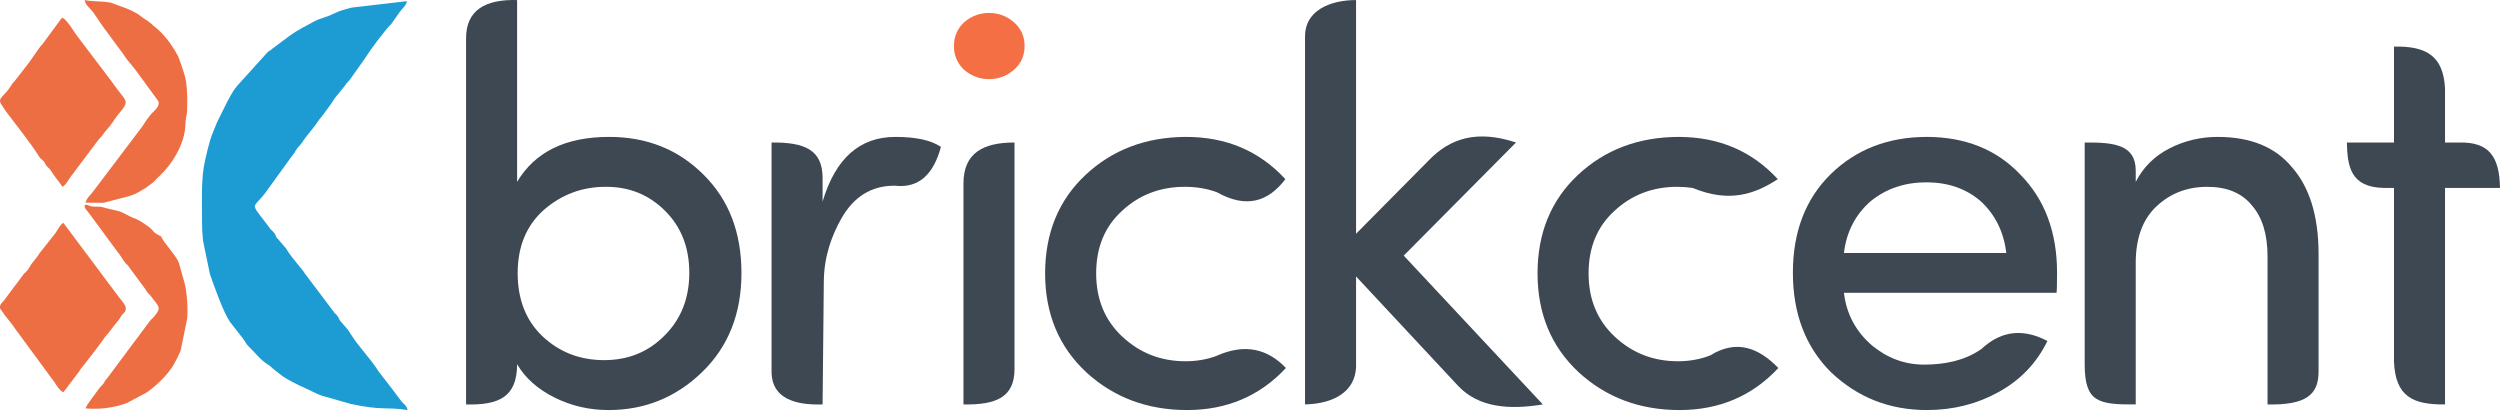
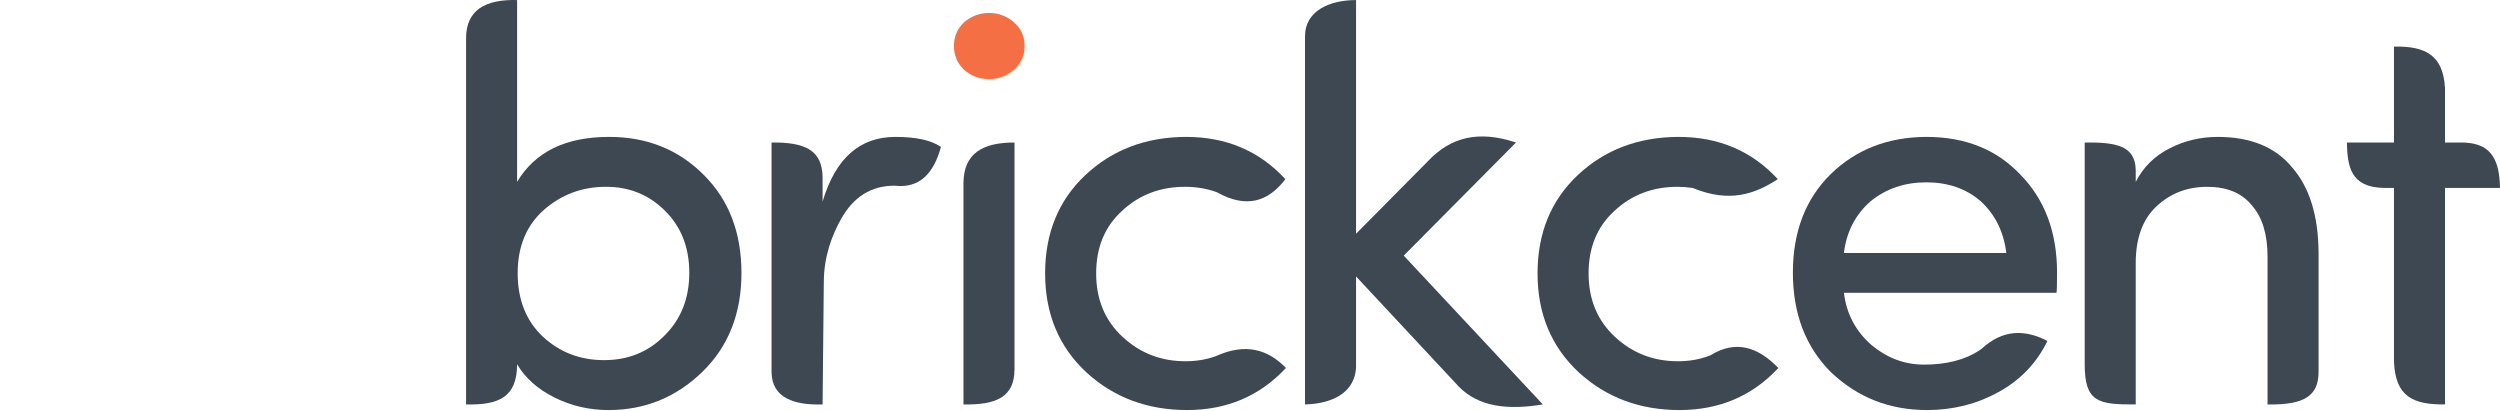
<svg xmlns="http://www.w3.org/2000/svg" xml:space="preserve" width="72.589mm" height="11.906mm" version="1.1" style="shape-rendering:geometricPrecision; text-rendering:geometricPrecision; image-rendering:optimizeQuality; fill-rule:evenodd; clip-rule:evenodd" viewBox="0 0 6220.64 1020.32">
  <defs>
    <style type="text/css">
   
-     .fil2 {fill:#1D9CD3}
-     .fil3 {fill:#EE6E44}
+     .fil2 {fill:none}
+     .fil3 {fill:none}
    .fil0 {fill:#3D4852;fill-rule:nonzero}
    .fil1 {fill:#F56F45;fill-rule:nonzero}
   
  </style>
  </defs>
  <g id="Layer_x0020_1">
    <g id="_2920439606304">
      <g>
        <path class="fil0" d="M1353.43 522.08c-43.5,38.61 -65.36,91.18 -65.36,157.47 0,66.29 20.94,118.87 62.57,157.95 41.87,39.08 92.82,58.62 152.59,58.62 60.01,0 110.26,-20.47 150.5,-61.41 40.94,-40.71 61.41,-92.81 61.41,-155.85 0,-63.27 -20.24,-114.67 -60.72,-154.68 -40.23,-40.01 -89.55,-59.78 -147.7,-59.31 -58.15,0 -109.33,19.07 -153.29,57.22zm-193.76 484.28l0 -909.83c-0.62,-72 48.67,-98.43 127,-96.42l0 452.42c44.43,-74.67 120.72,-111.89 228.89,-111.89 94.21,0 172.59,31.4 235.16,94.21 62.81,62.1 94.21,143.75 94.21,244.7 0,100.73 -32.56,182.83 -97.45,245.87 -65.14,63.27 -142.82,94.9 -233.31,94.9 -48.15,0 -93.04,-10.46 -134.91,-31.4 -41.64,-20.94 -72.57,-48.38 -92.58,-82.58 -0.13,82.97 -47,101.88 -127,100.02z" />
        <path class="fil0" d="M2046.81 1006.36c-71.03,2.22 -125.27,-16.39 -127,-78.63l0 -573.13c83.75,-0.96 126.59,19.14 127,87.59l0 59.41c31.86,-107.23 92.11,-160.96 181.2,-160.96 51.41,0 89.09,8.37 113.28,24.89 -18.12,66.71 -53.67,103.62 -114.97,96.54 -0.28,-0.03 -0.57,0 -0.87,0 -57.46,0 -101.42,27.45 -132.36,82.34 -22.96,40.92 -42.6,92.47 -43.23,155.54l-3.06 306.42z" />
        <path class="fil0" d="M2397.34 1006.37l0 -550.68c0.42,-74.41 48.08,-101.14 127,-101.09l0 564.69c-0.32,69.05 -45.81,88.54 -127,87.08z" />
        <path class="fil1" d="M2398.27 173.17c-16.52,-16.05 -24.65,-35.59 -24.65,-58.62 0,-23.26 8.13,-42.57 24.65,-58.62 18.37,-15.82 39.08,-23.72 62.57,-23.72 23.5,0 44.2,7.67 61.87,23.03 17.91,15.58 26.75,35.36 26.75,59.31 0,23.96 -8.84,43.73 -26.75,59.32 -17.67,15.35 -38.37,23.03 -61.87,23.03 -23.49,0 -44.19,-7.91 -62.57,-23.73z" />
        <path class="fil0" d="M3247.22 1006.36l0 -915.77c-0.35,-62.97 59.98,-90.27 127,-90.48l0 581.51 179.12 -180.79c55.41,-58.83 124.32,-77.61 218.87,-46.23l-279.36 281.45 346.12 370.3c-84.86,13.92 -159.25,7.46 -209.9,-45.23l-254.84 -273.2 0 225.94c-2.69,58.41 -51.89,90.54 -127,92.49z" />
        <path class="fil0" d="M4176.36 340.64c100.49,0 182.83,35.13 247.26,105.14 -56.62,36.94 -119.84,59.83 -211.62,21.95 -0.37,-0.15 -0.8,-0.12 -1.2,-0.18 -11.95,-1.79 -24.37,-2.69 -37.23,-2.69 -61.18,0 -113.28,19.77 -156.08,59.54 -43.04,39.08 -64.67,90.95 -64.67,155.85 0,64.67 21.86,117.23 65.36,157.71 43.73,40.71 95.83,60.94 156.77,60.94 28.58,0 54.85,-4.64 78.77,-13.9 0.77,-0.3 1.62,-0.49 2.32,-0.93 64.26,-39.61 119.09,-19.69 168.96,31.58 -64.9,69.77 -147,104.67 -245.86,104.67 -99.09,0 -182.82,-31.4 -251.22,-94.21 -68.15,-63.73 -102.11,-145.61 -102.11,-245.86 0,-100.26 33.49,-181.9 100.25,-244.7 67,-62.81 150.27,-94.45 250.28,-94.91z" />
        <path class="fil0" d="M2951.06 340.64c100.49,0 182.83,35.13 247.26,105.14 -42.71,56.52 -97.53,73.42 -169.94,32.76 -1.14,-0.64 -2.47,-0.91 -3.7,-1.35 -23.4,-8.23 -48.87,-12.34 -76.4,-12.34 -61.18,0 -113.28,19.77 -156.08,59.54 -43.04,39.08 -64.67,90.95 -64.67,155.85 0,64.67 21.86,117.23 65.36,157.71 43.73,40.71 95.83,60.94 156.77,60.94 26.63,0 51.24,-4.02 73.82,-12.07 0.91,-0.33 1.85,-0.6 2.73,-0.99 73.42,-32.94 128.87,-16.44 173.5,29.81 -64.9,69.77 -147,104.67 -245.86,104.67 -99.09,0 -182.82,-31.4 -251.21,-94.21 -68.15,-63.73 -102.12,-145.61 -102.12,-245.86 0,-100.26 33.49,-181.9 100.25,-244.7 67,-62.81 150.27,-94.45 250.28,-94.91z" />
        <path class="fil0" d="M5118.52 678.62c0,28.85 -0.46,45.36 -1.4,50.01l-528.94 0c6.28,52.57 29.54,96.07 69.55,130.72 38.61,31.86 81.87,47.91 130.02,47.91 52.78,0 101.4,-10.58 140.56,-37.51 0.67,-0.46 1.4,-0.84 2,-1.39 52.8,-49.01 107.85,-49.23 164.25,-19.95 -26.75,54.9 -67.22,97.23 -121.41,127.01 -53.97,30 -113.51,44.89 -178.41,44.89 -93.28,0 -172.83,-31.4 -239.12,-94.44 -63.04,-63.04 -94.44,-145.61 -94.44,-247.26 0,-101.88 31.4,-183.53 93.97,-245.17 62.81,-61.41 142.13,-92.35 238.42,-92.81 96.3,0 173.99,31.17 233.07,93.27 61.18,61.87 91.88,143.52 91.88,244.71zm-190.27 -178.18c-36.29,-31.17 -81.41,-46.75 -134.91,-46.75 -53.73,0 -99.78,15.58 -138.4,46.75 -38.15,33.27 -60.48,76.54 -66.76,129.1l404.03 0c-6.28,-52.57 -27.68,-95.83 -63.96,-129.1z" />
        <path class="fil0" d="M5314.27 654.89l0 351.47c-93.4,0.58 -127,-5.59 -127,-100.08l0 -551.67c78.77,-0.96 125.72,8.15 127,68.15l0 29.77c18.61,-36.28 46.52,-64.2 83.97,-83.27 37.22,-19.08 77.22,-28.61 119.79,-28.61 81.87,0 143.52,25.13 185.15,75.6 43.5,49.54 65.6,120.72 66.06,213.3l0 295.63c-0.15,57.47 -31.82,83 -127,81.19l0 -368.44c0,-54.9 -13.03,-97.23 -38.85,-126.77 -25.13,-30.94 -62.1,-46.28 -111.18,-46.28 -49.55,0 -91.65,16.04 -126.08,48.38 -34.66,32.1 -51.87,79.55 -51.87,141.66z" />
        <path class="fil0" d="M6083.87 219.63l0 134.97 37.44 0c70.13,-0.93 98.26,32.99 99.33,113.04l-136.77 0 0 538.71c-79.6,0.8 -123.45,-19.32 -127,-106.5l0 -432.21 -23.83 0c-85.24,-0.89 -91.88,-54.76 -93.41,-113.04l117.24 0 0 -238.66c79.22,-1.69 122.68,22.14 127,103.68z" />
      </g>
      <path class="fil2" d="M502.7 539.32c0.03,20.47 -0.02,49.76 4.28,68.75l15.33 73.9c11.71,33.33 32.03,91.62 49.45,118.39l33.82 43.52c5.12,6.59 6.36,11.71 12.49,17.52 15.41,14.62 29.39,33.76 47.66,45.14 10.87,6.78 8.7,7.64 16.51,13.21l16.66 13.21c12.94,10.53 44.75,26.1 59.98,32.59 15.38,6.55 27.46,14.31 42.83,19.35l70.52 20.02c79.29,17.41 88.56,6.9 141.95,15.39 -2.6,-13.16 -11.53,-15.34 -17.68,-24.71l-16.03 -21.44c-0.31,-0.47 -0.69,-1.1 -1.02,-1.56l-37 -47.75c-21.79,-34.72 -49.13,-60.26 -70.52,-94.67 -5.73,-9.22 -4.52,-7.59 -11.59,-15.95 -5.15,-6.08 -9.09,-10.13 -12.84,-14.65 -6.27,-7.56 -2.69,-8.18 -10.76,-16.75 -3.5,-3.71 -4.32,-3.5 -7.14,-8.07l-70.67 -93.59c-5.51,-10.45 -32.8,-38.32 -47.27,-63.02l-19.74 -23.09c-9.39,-8.78 -2.02,-6.31 -10.69,-16.59 -5.73,-6.82 -7.72,-6.44 -12.82,-14.71l-23.82 -31.06c-19.09,-25.4 -10.48,-19.68 13.69,-50.36l69.34 -95.71c7.35,-8.38 5.84,-9.32 11.11,-16.4l12.4 -14.89c11.84,-18.94 28.64,-35.37 40.64,-54.31 2.37,-3.74 4.46,-5.84 6.67,-8.48 8.67,-10.38 15.56,-21.54 24.49,-33.03 5.46,-7.03 6.02,-10.08 11.12,-16.42l24.5 -30.36c5.52,-9.24 9.47,-10 14.47,-17.9l35.15 -49.71c12.51,-20.34 46.9,-66.34 63.77,-83.92 2.92,-3.04 0.03,0.37 3.4,-4.1l19.64 -27.83c5.9,-8.49 16.72,-15.88 17.27,-26.39l-137.65 16.09c-17.68,4.72 -31.05,8.14 -46.4,15.97 -15.19,7.74 -32.12,10.45 -46.7,18.51 -20.98,11.6 -40.92,21.16 -59.89,34.79l-44.39 33.2c-5.95,5.66 -4.15,3.06 -10.3,7.15l-76 84c-16.18,19.14 -20.44,33.49 -24.36,38.27l-26.51 53.32c-18.18,42.8 -19.86,51.55 -30.23,97.09 -9.55,41.86 -7.23,92.06 -7.14,138.07z" />
      <path class="fil3" d="M157.71 976.1l38.6 -51.11c4.36,-5.92 4.58,-7.86 9.37,-12.97l25.2 -32.14c2.45,-3.97 1.68,-2.73 5.4,-7.22l19.15 -25.73c5.18,-9.5 13.12,-15.46 19.71,-25.21 5.07,-7.49 14.22,-17.86 19.94,-25.22 4.94,-6.37 3.88,-7.35 8.99,-13.51 4.45,-5.36 9.14,-6.8 8.93,-16.33 -0.18,-8.18 -13.68,-22.63 -18.53,-29.14l-136.76 -182.92c-7.2,2.96 -14.83,18.57 -19.64,25.19l-39.7 50.27c-6.71,11.12 -13.21,17.4 -20.25,27.02l-8.71 13.98c-3.72,5.01 -7.33,7 -10.92,11.47 -7.09,8.86 -11.74,16.92 -20.22,27.05l-28.97 38.74c-4.46,5.66 -9.6,8.01 -9.24,15.65 0.49,10.5 -0.72,1.07 2.72,7.22l3.24 4.73c8.5,13.55 22.43,27.26 31.96,42.59l97.59 132.64c4.78,7.96 14.17,22.36 22.15,24.95z" />
      <path class="fil3" d="M155.2 464.75c7.88,-3.1 15.96,-18.86 20.67,-25.01l66.45 -88.4c4.06,-5.97 5.92,-6.8 10.33,-11.96 4.07,-4.77 5.6,-8.3 9.74,-12.87 18.54,-20.46 19.59,-26.7 30.23,-39.69 33.34,-40.7 23.04,-28.73 -15.19,-84.54l-79.66 -105.07c-6.92,-8.9 -13.06,-17.69 -19.69,-27.89 -4.18,-6.44 -15.74,-22.54 -22.86,-25.14 -4.3,2.9 -1.95,1.4 -5.06,5.3l-43.54 59.1c-11.26,11.45 -29.87,42.33 -39.2,53.32l-29.54 37.92c-4.78,6.06 -4.78,4.04 -10,12.66 -17.54,28.98 -35.95,30.38 -24.12,48.14l11.14 16.8c0.33,0.44 0.8,0.99 1.12,1.42 22.28,29.59 61.79,79.42 79.54,108.07 4.93,7.95 4.99,6.4 10.33,11.7 8.04,7.97 3.56,5.61 9.26,13.24 4.31,5.77 7.34,6.66 10.76,11.63 3,4.35 6.67,10.06 9.01,13.64l15.05 19.84c0.33,0.42 0.73,1.04 1.04,1.47 0.33,0.44 0.73,1.09 1.04,1.53l3.18 4.8z" />
      <path class="fil3" d="M235.07 514.06c-17.68,-0.36 -10.72,-5.1 -24.35,-4.33 -0.56,10.39 3.56,10.64 9.65,19.37l70.1 94.93c5.75,6.74 6.75,9.22 11.53,15.97 3.87,5.47 2.37,3.21 5.99,9.01 8.09,13.02 6.76,5.11 13.51,16.25l40.39 54.63c7.55,13.03 5.57,7.01 12.17,15.43 23.7,30.3 26.93,29.76 10.7,50.83 -4.54,5.89 -8.9,8 -13.06,14.13l-32.12 43.21c-0.33,0.4 -0.85,0.93 -1.18,1.32l-70.37 94.62c-1.59,1.97 -3.06,2.91 -5.76,6.85l-1.89 3.17c-0.28,0.47 -0.6,1.15 -0.89,1.6 -0.28,0.45 -0.62,1.12 -0.91,1.56 -0.29,0.44 -0.67,1.07 -0.97,1.48 -3.52,4.82 -7.49,7.32 -12.57,14.65 -9.1,13.16 -31.2,40.21 -31.91,47.48 35.68,3.04 67.5,-1.32 99.46,-12.18 0.62,-0.21 1.29,-0.4 1.89,-0.63l50.67 -26.98c23.33,-16.42 47.74,-39.51 63.77,-63.73 5.44,-8.22 18.47,-33.94 20.8,-41.47l16.2 -79.41c1.74,-25.57 -0.63,-64.5 -6.91,-88.31l-13.87 -49.1c-4.28,-14.59 -33.99,-47.35 -39.74,-57.61 -7.57,-13.52 -2.4,-6.36 -15.84,-14.48 -7.04,-4.25 -9.67,-9.85 -16.75,-15.8 -5.77,-4.85 -13.36,-9.28 -18.96,-13.28 -11.77,-8.42 -18.83,-8.51 -32.2,-15.67 -29.5,-15.79 -24.59,-11.14 -57.75,-19.69 -14.3,-3.68 -9.99,-3.42 -28.84,-3.8z" />
      <path class="fil3" d="M212.53 504.29l45.13 0.36 63.45 -16.57c18.65,-5.69 26.47,-11.71 41.88,-20.92l18.77 -13.78c6.54,-7.06 9.29,-10.09 16.05,-16.4 32.2,-30.12 61.49,-79.68 63.44,-124.98 1.64,-38.07 4.63,-9.5 4.62,-59.98 -0.01,-18.22 -0.92,-42.63 -4.81,-58.44 -3.86,-15.65 -10.82,-33.92 -15.31,-47.09 -3.97,-11.66 -15.13,-28.12 -22.89,-39.49 -5.77,-8.44 -22.02,-27.41 -30.62,-34.3 -16.95,-13.57 -13.63,-13.71 -35.27,-27.54 -9.14,-5.84 -10.08,-8.47 -19.04,-13.18 -5.78,-3.04 -15.44,-8.1 -21.92,-10.51l-37.96 -14.05c-4.58,-1.37 -2.37,-0.79 -7.9,-1.69 -18.09,-2.95 -44.84,-1.75 -59.4,-5.73 0.94,12.1 13.09,20.1 21,30.41l11.23 16.32c3.8,5.48 7.63,11.35 11.04,16.56l52.03 70.47c10.16,16.18 18.57,24.07 29.42,38.03l58.32 79.69c5.12,14.16 -10.76,23.81 -17.28,31.71 -16.27,19.69 -15.49,21.82 -22.98,32.14l-123.69 163.64c-5.29,6.57 -13.58,13.09 -17.29,25.33z" />
    </g>
  </g>
</svg>
